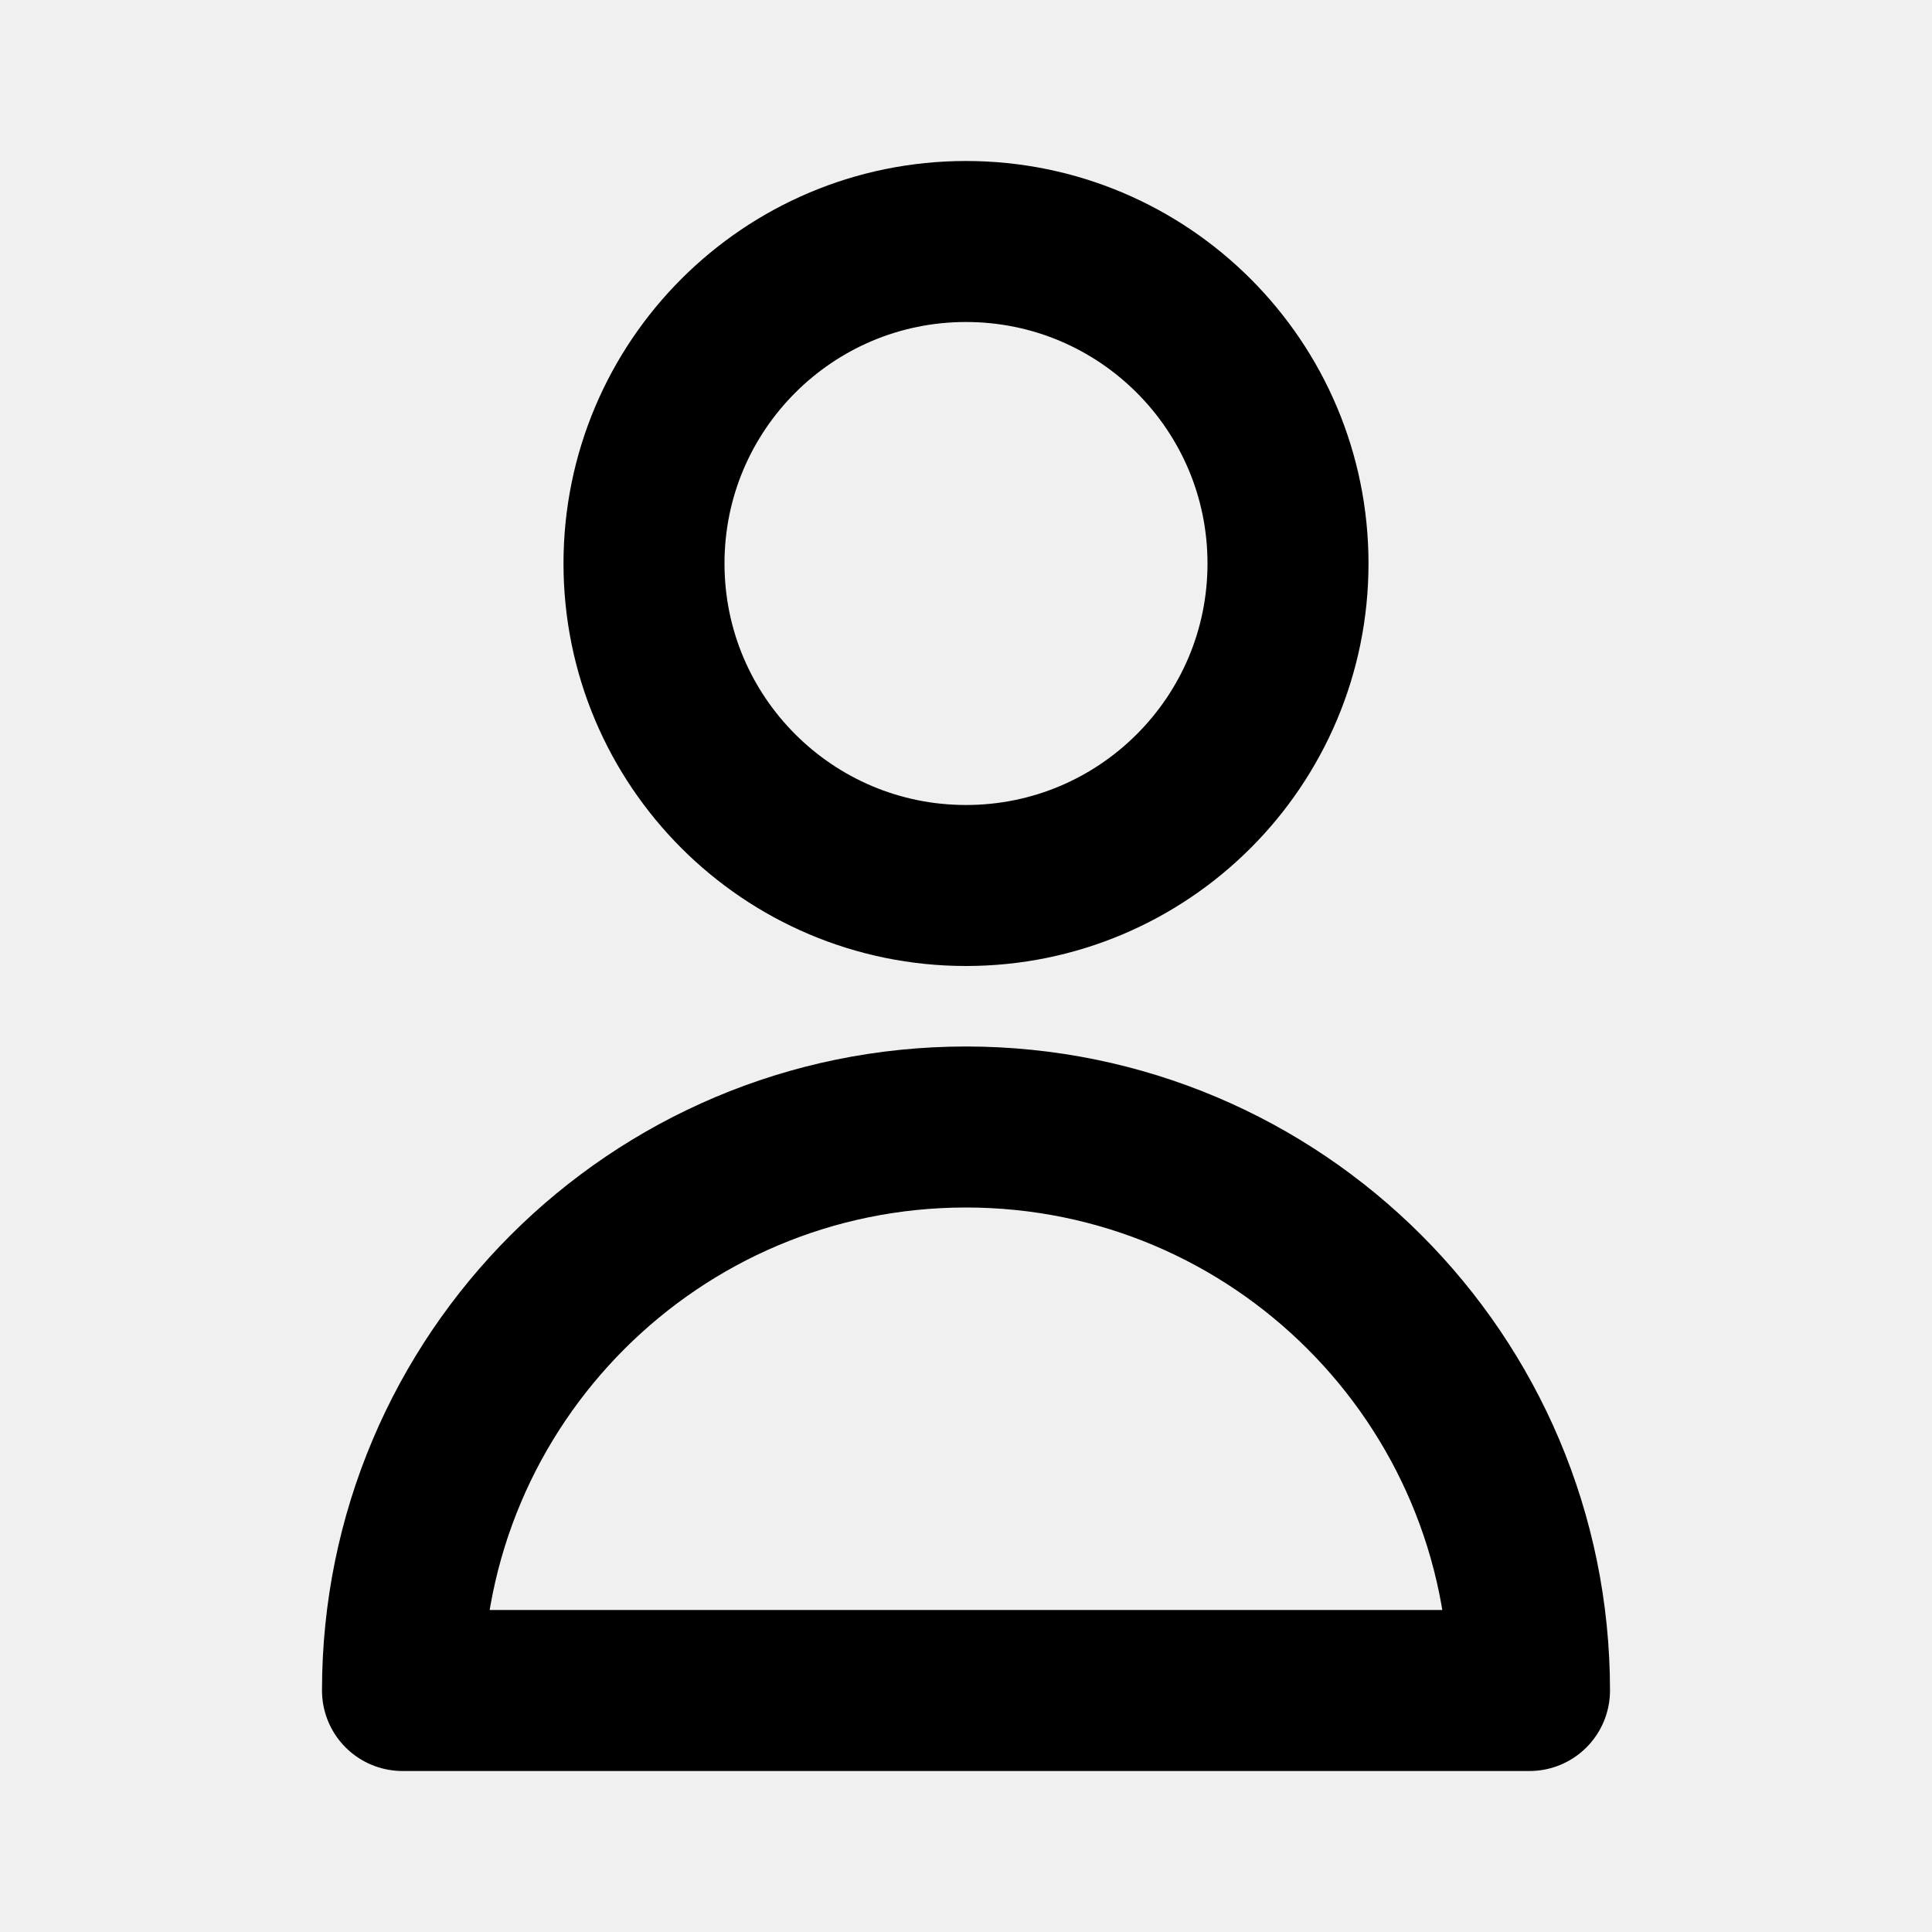
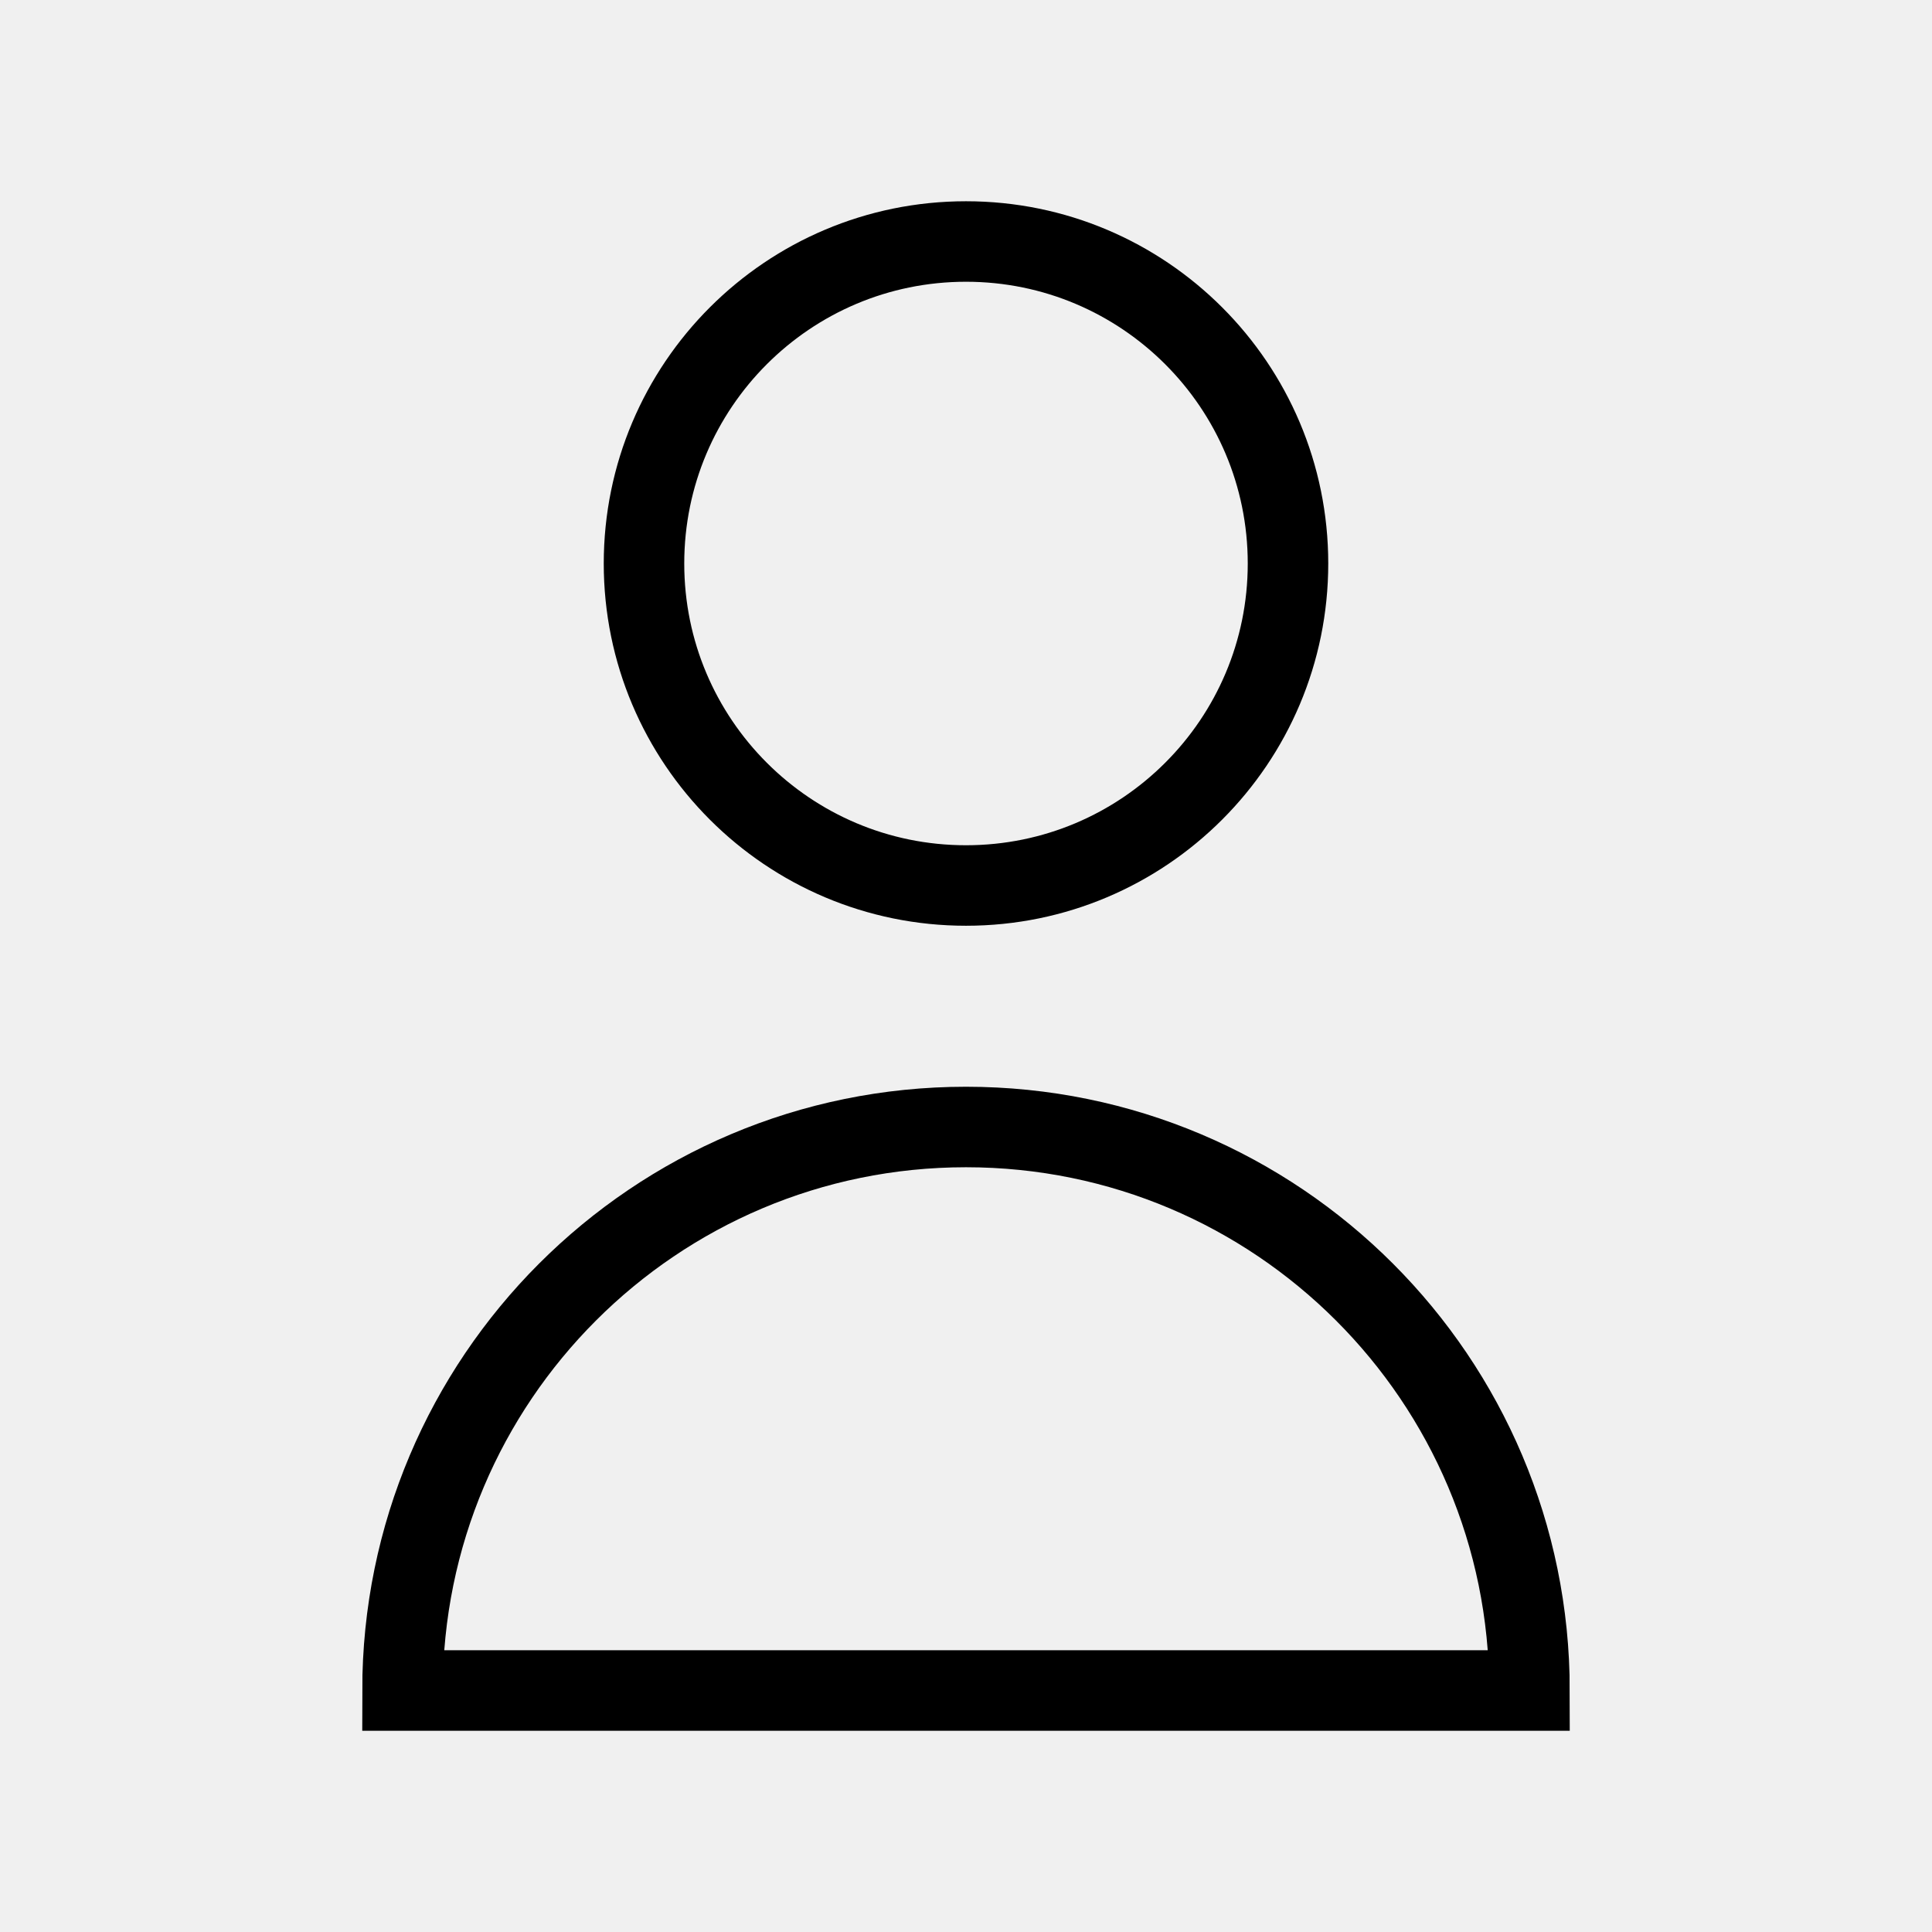
<svg xmlns="http://www.w3.org/2000/svg" width="800px" height="800px" viewBox="0 0 24 24" fill="none" stroke="#ffffff">
-   <g id="SVGRepo_bgCarrier" stroke-width="0" />
-   <g id="SVGRepo_tracerCarrier" stroke-linecap="round" stroke-linejoin="round" />
+ strokeLinecap
+ <g id="SVGRepo_bgCarrier" strokeWidth="0" />strokeLinecapstrokeLinecap
+ 
+ <g id="SVGRepo_tracerCarrier" stroke-linecap="round" strokeLinejoin="round" />
  <g id="SVGRepo_iconCarrier">
-     <path d="M16 7C16 9.209 14.209 11 12 11C9.791 11 8 9.209 8 7C8 4.791 9.791 3 12 3C14.209 3 16 4.791 16 7Z" stroke="#000000" stroke-width="2" stroke-linecap="round" stroke-linejoin="round" />
-     <path d="M12 14C8.134 14 5 17.134 5 21H19C19 17.134 15.866 14 12 14Z" stroke="#000000" stroke-width="2" stroke-linecap="round" stroke-linejoin="round" />
+     <path d="M16 7C16 9.209 14.209 11 12 11C9.791 11 8 9.209 8 7C8 4.791 9.791 3 12 3C14.209 3 16 4.791 16 7Z" stroke="#000000" strokeWidth="2" stroke-linecap="round" strokeLinejoin="round" />
+     <path d="M12 14C8.134 14 5 17.134 5 21H19C19 17.134 15.866 14 12 14Z" stroke="#000000" strokeWidth="2" stroke-linecap="round" strokeLinejoin="round" />
  </g>
</svg>
